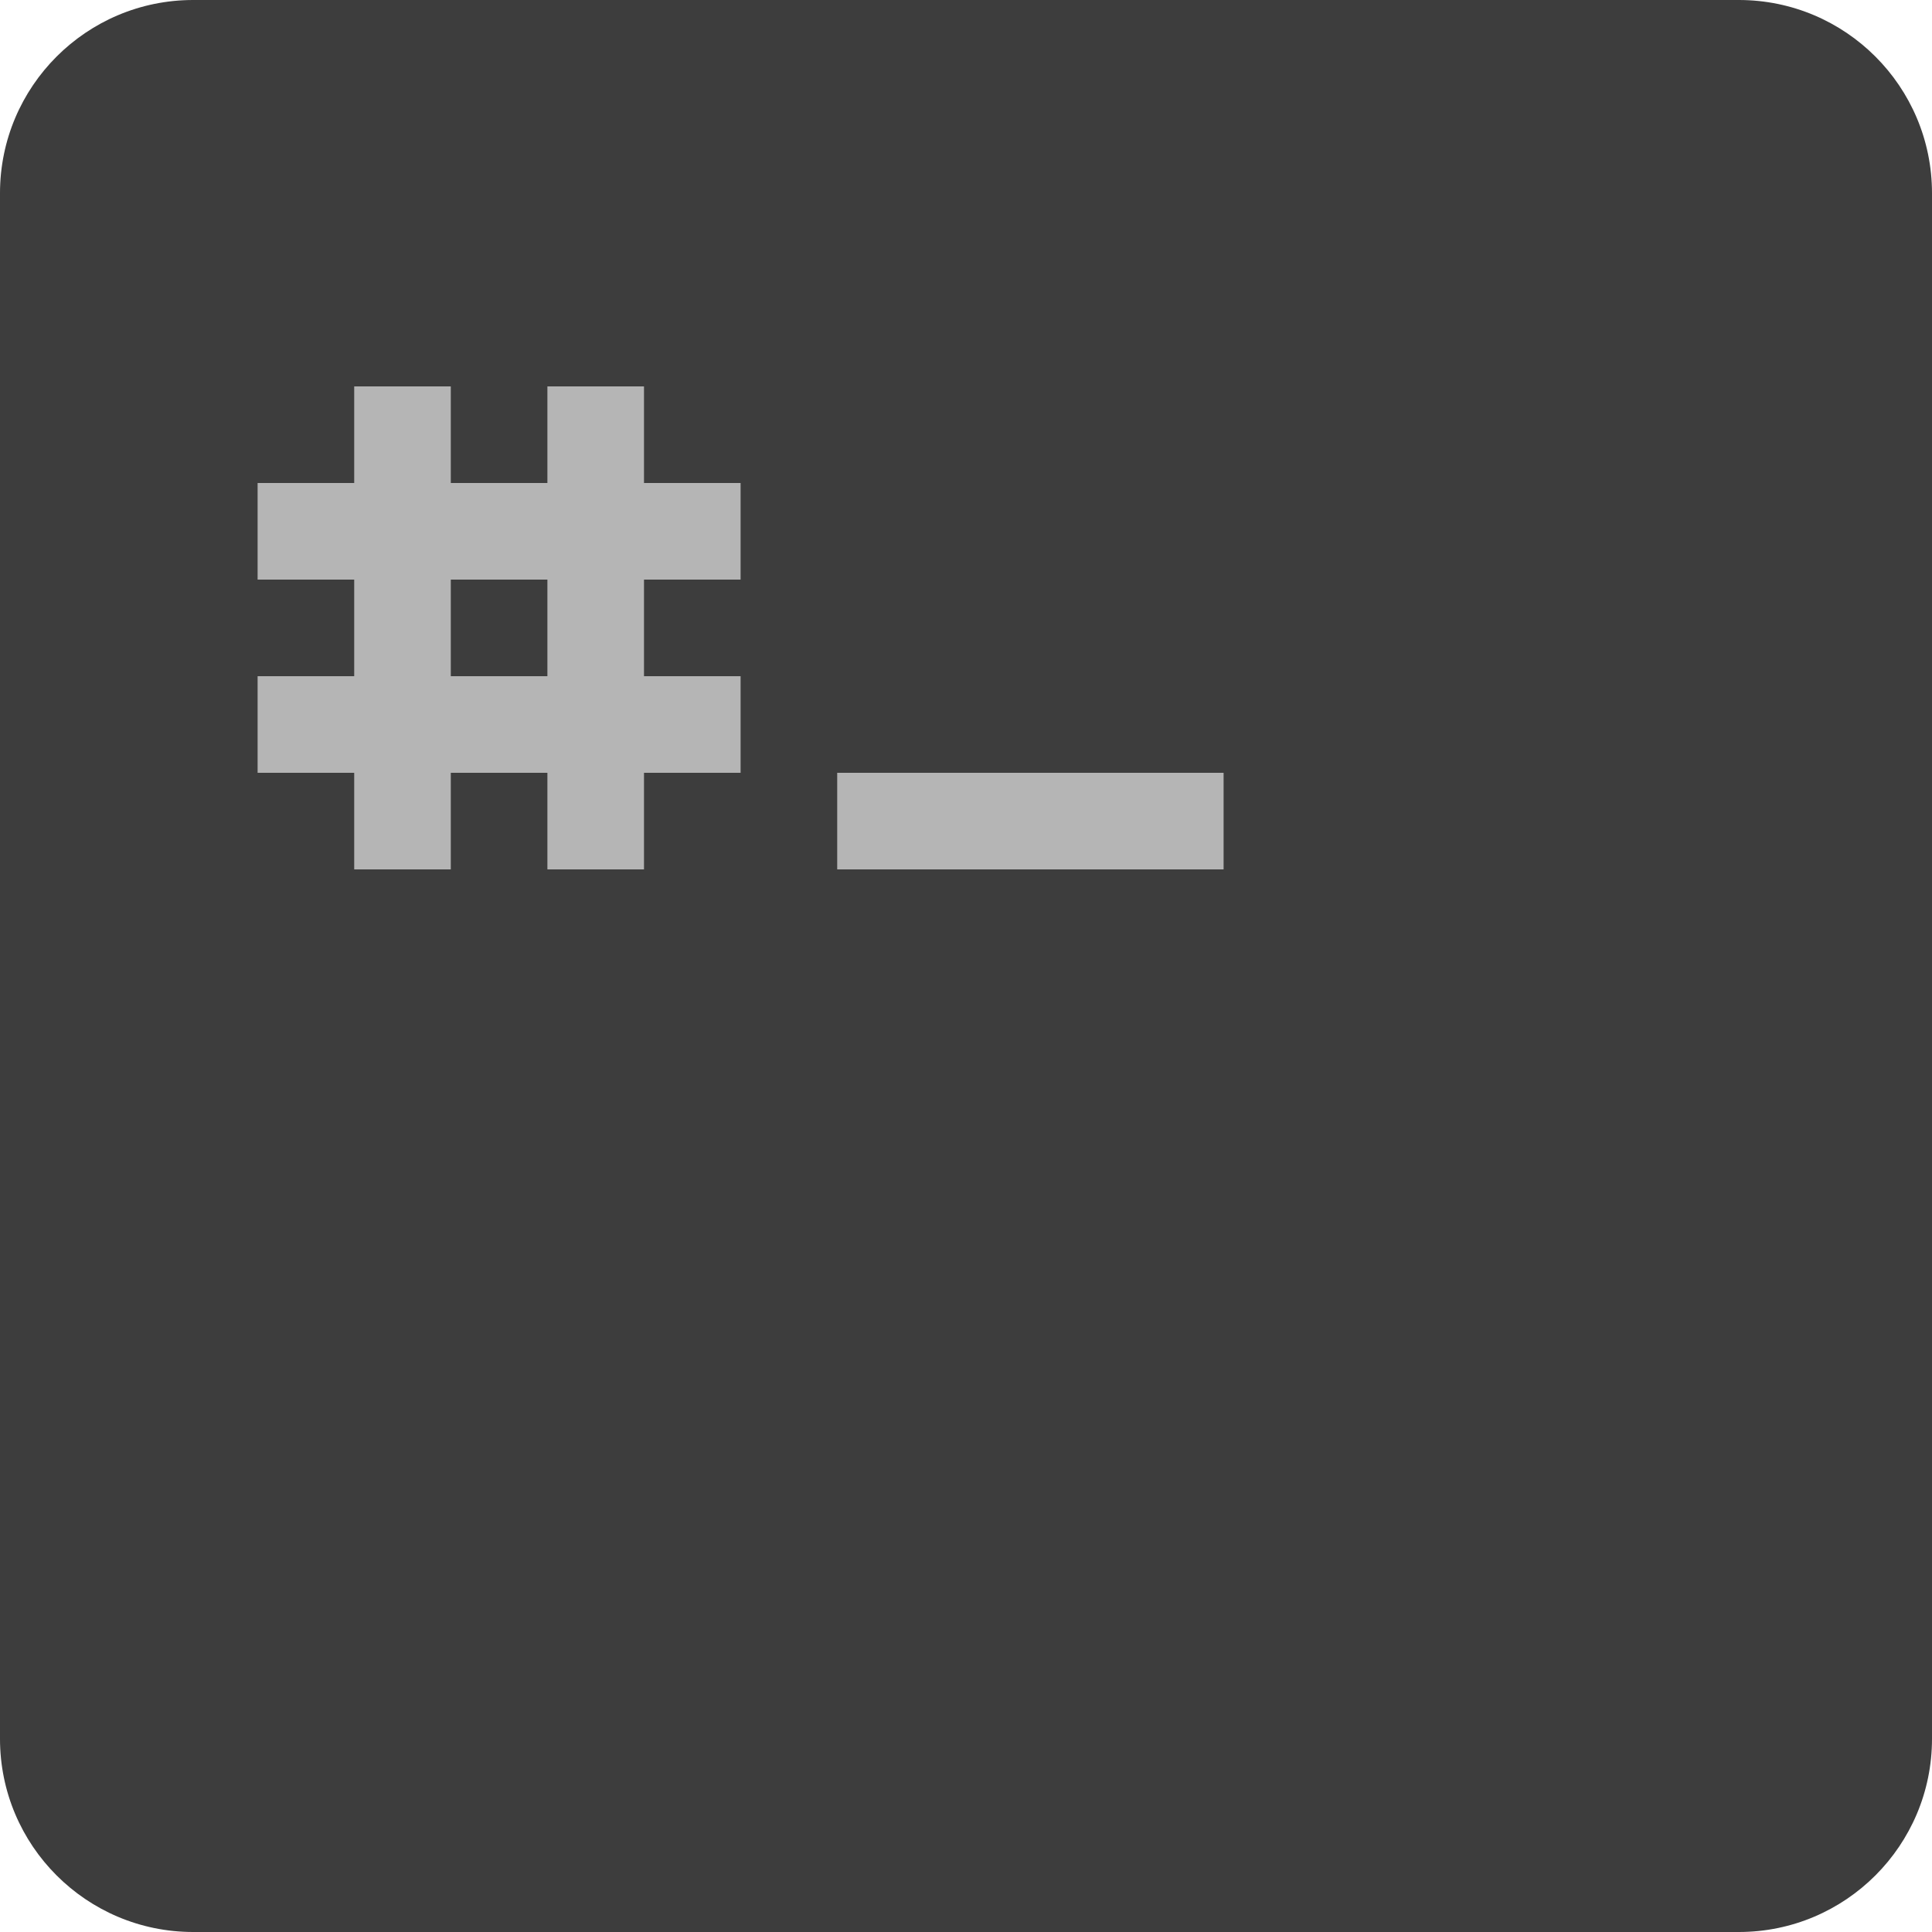
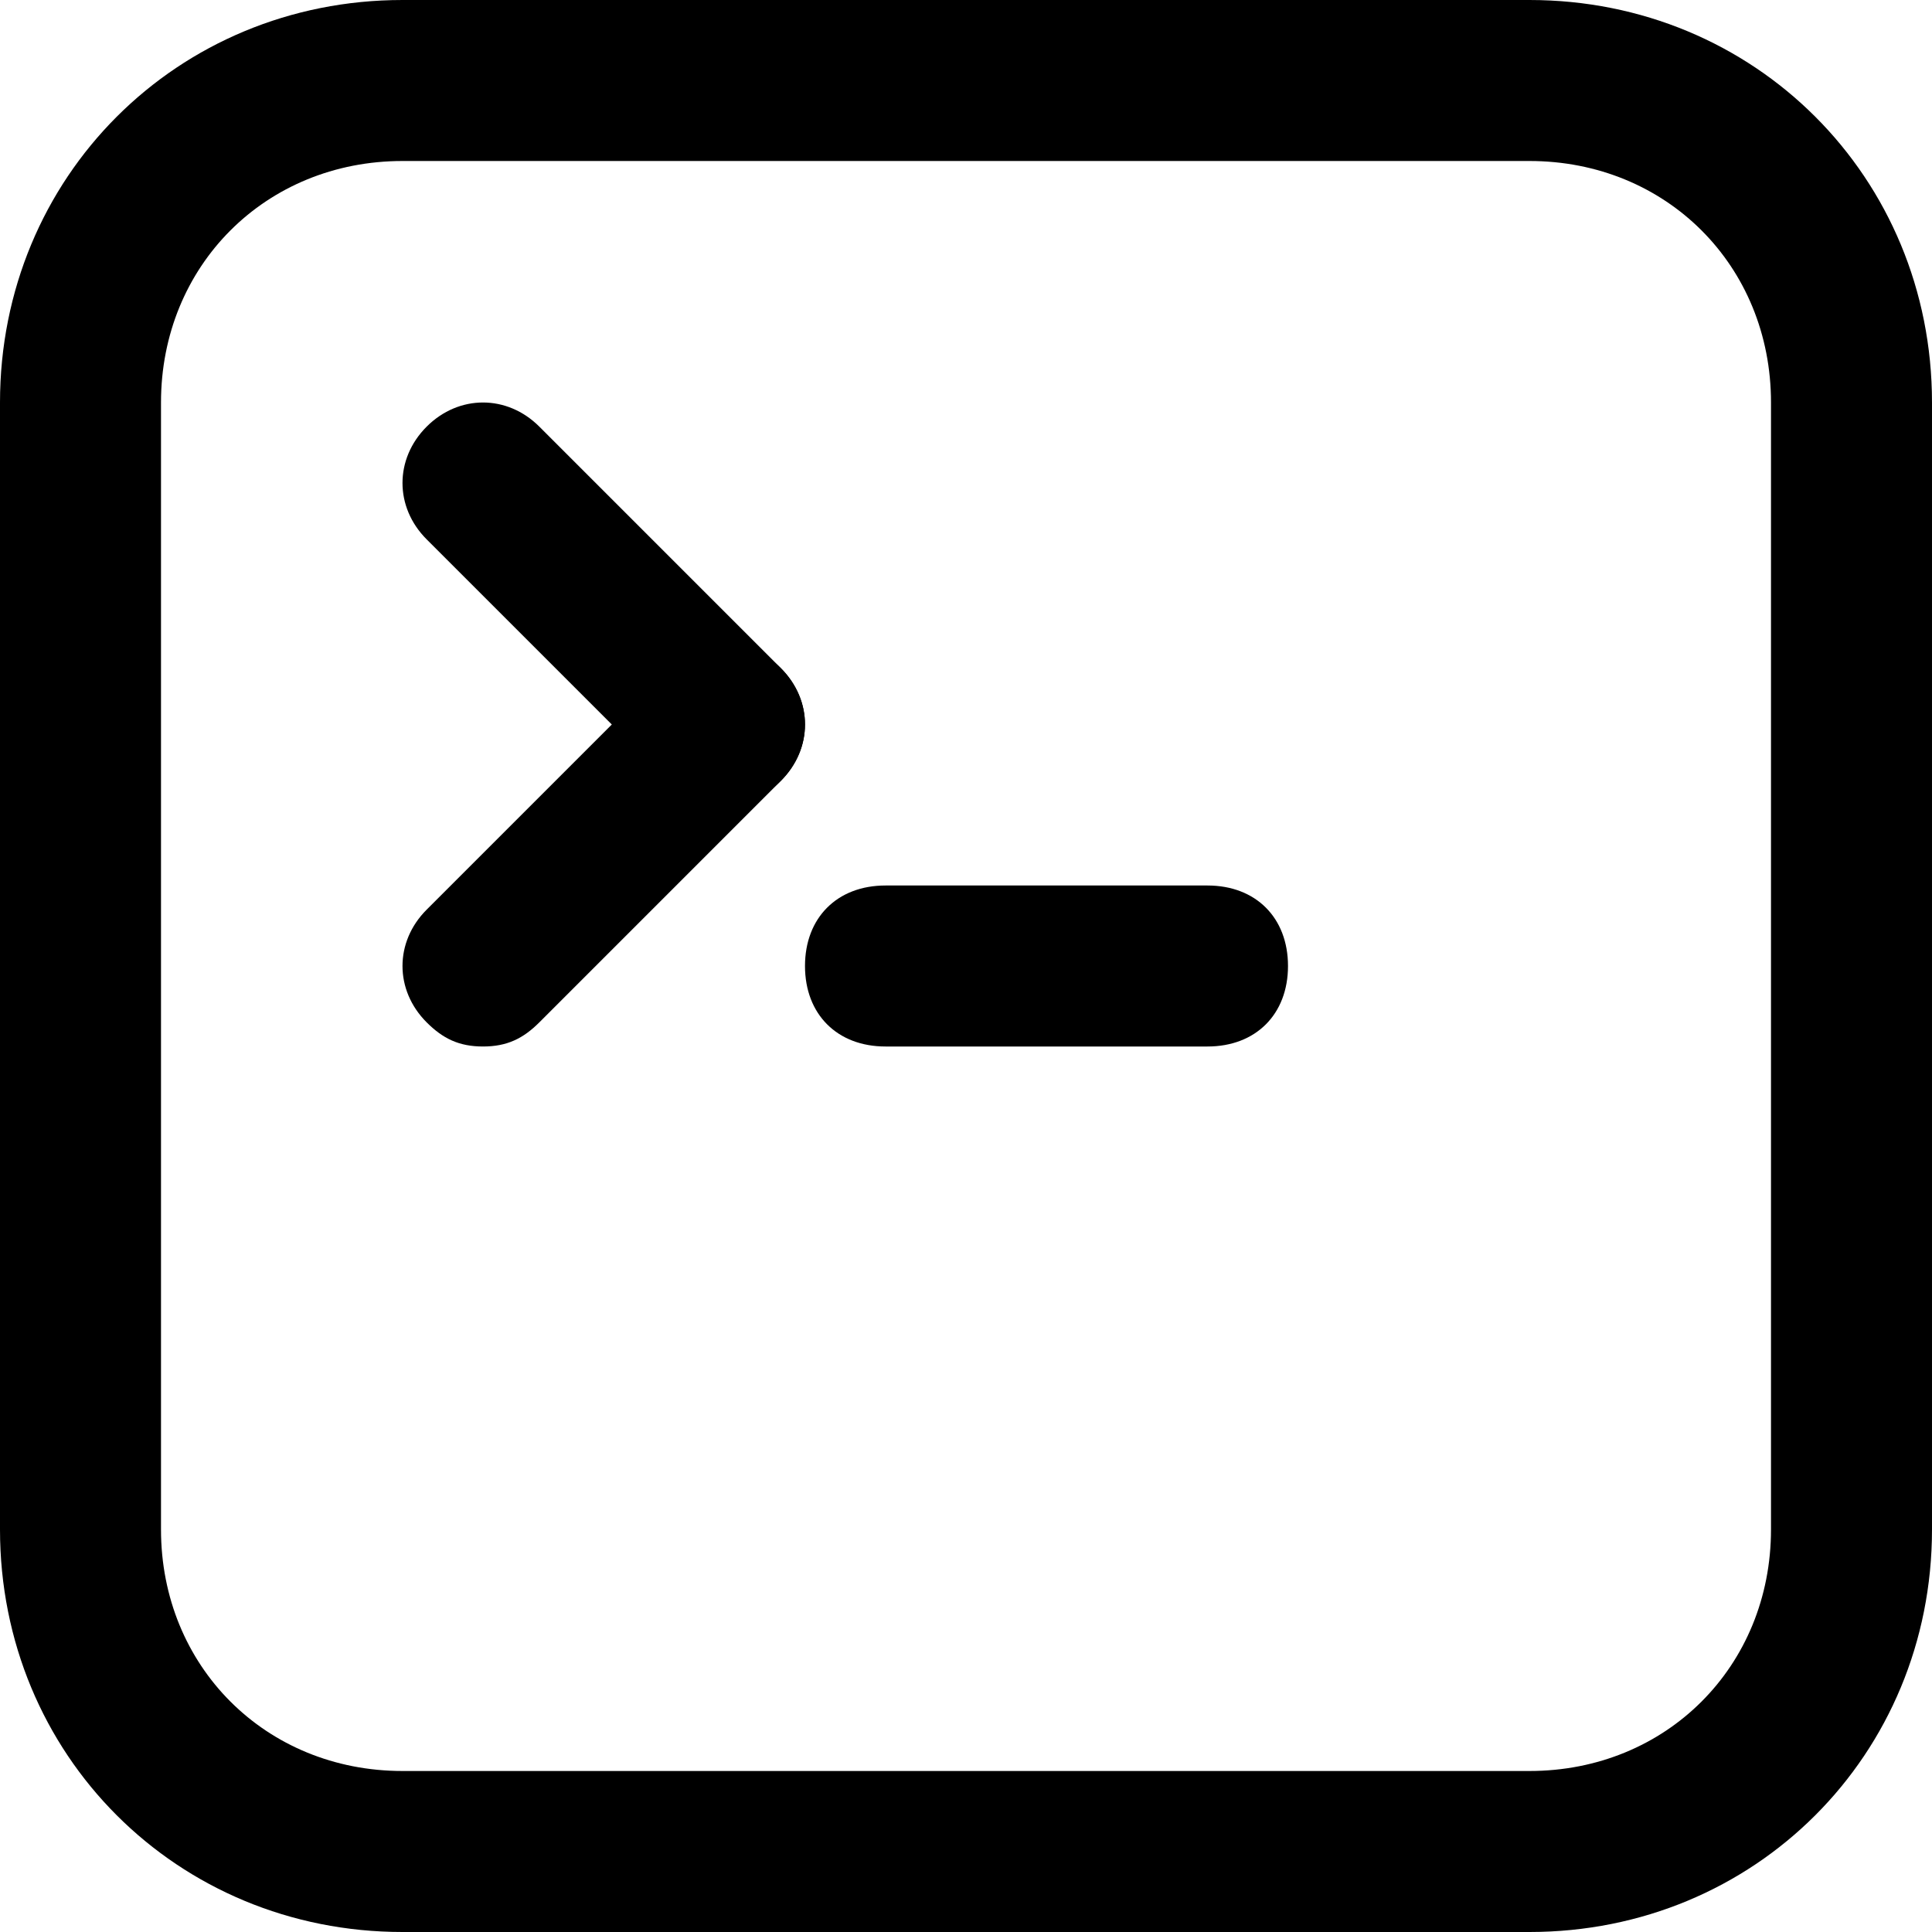
- <svg xmlns="http://www.w3.org/2000/svg" t="1786550149483" class="icon" viewBox="0 0 1024 1024" version="1.1" p-id="33324" width="200" height="200">
-   <path d="M102.4 0h819.2A102.4 102.4 0 0 1 1024 102.4v819.2a102.4 102.4 0 0 1-102.4 102.4H102.4A102.4 102.4 0 0 1 0 921.6V102.4A102.4 102.4 0 0 1 102.4 0z" fill="#3D3D3D" p-id="33325" />
-   <path d="M648.533 409.6v51.2h-204.8V409.6h204.8zM238.933 204.8V256h51.2V204.8H341.333V256h51.2v51.2H341.333v51.2h51.2v51.2H341.333v51.2H290.133V409.6H238.933v51.2H187.733V409.6H136.533V358.4h51.2V307.2H136.533V256h51.2V204.8h51.2z m51.2 102.4H238.933v51.2h51.2V307.2z" fill="#B5B5B5" p-id="33326" />
+ <svg xmlns="http://www.w3.org/2000/svg" t="1786550341240" class="icon" viewBox="0 0 1024 1024" version="1.1" p-id="40048" width="200" height="200">
+   <path d="M810.667 1024 213.333 1024c-119.467 0-213.333-93.867-213.333-213.333L0 213.333c0-119.467 93.867-213.333 213.333-213.333l597.333 0c119.467 0 213.333 93.867 213.333 213.333l0 597.333C1024 930.133 930.133 1024 810.667 1024zM213.333 85.333C140.8 85.333 85.333 140.8 85.333 213.333l0 597.333c0 72.533 55.467 128 128 128l597.333 0c72.533 0 128-55.467 128-128L938.667 213.333c0-72.533-55.467-128-128-128L213.333 85.333z" p-id="40049" />
+   <path d="M384 426.667c-12.8 0-21.333-4.267-29.867-12.8l-128-128c-17.067-17.067-17.067-42.667 0-59.733s42.667-17.067 59.733 0l128 128c17.067 17.067 17.067 42.667 0 59.733C405.333 422.4 396.8 426.667 384 426.667z" p-id="40050" />
+   <path d="M256 554.667c-12.8 0-21.333-4.267-29.867-12.8-17.067-17.067-17.067-42.667 0-59.733l128-128c17.067-17.067 42.667-17.067 59.733 0s17.067 42.667 0 59.733l-128 128C277.333 550.4 268.8 554.667 256 554.667z" p-id="40051" />
+   <path d="M640 554.667l-170.667 0c-25.6 0-42.667-17.067-42.667-42.667s17.067-42.667 42.667-42.667l170.667 0c25.6 0 42.667 17.067 42.667 42.667S665.6 554.667 640 554.667z" p-id="40052" />
</svg>
